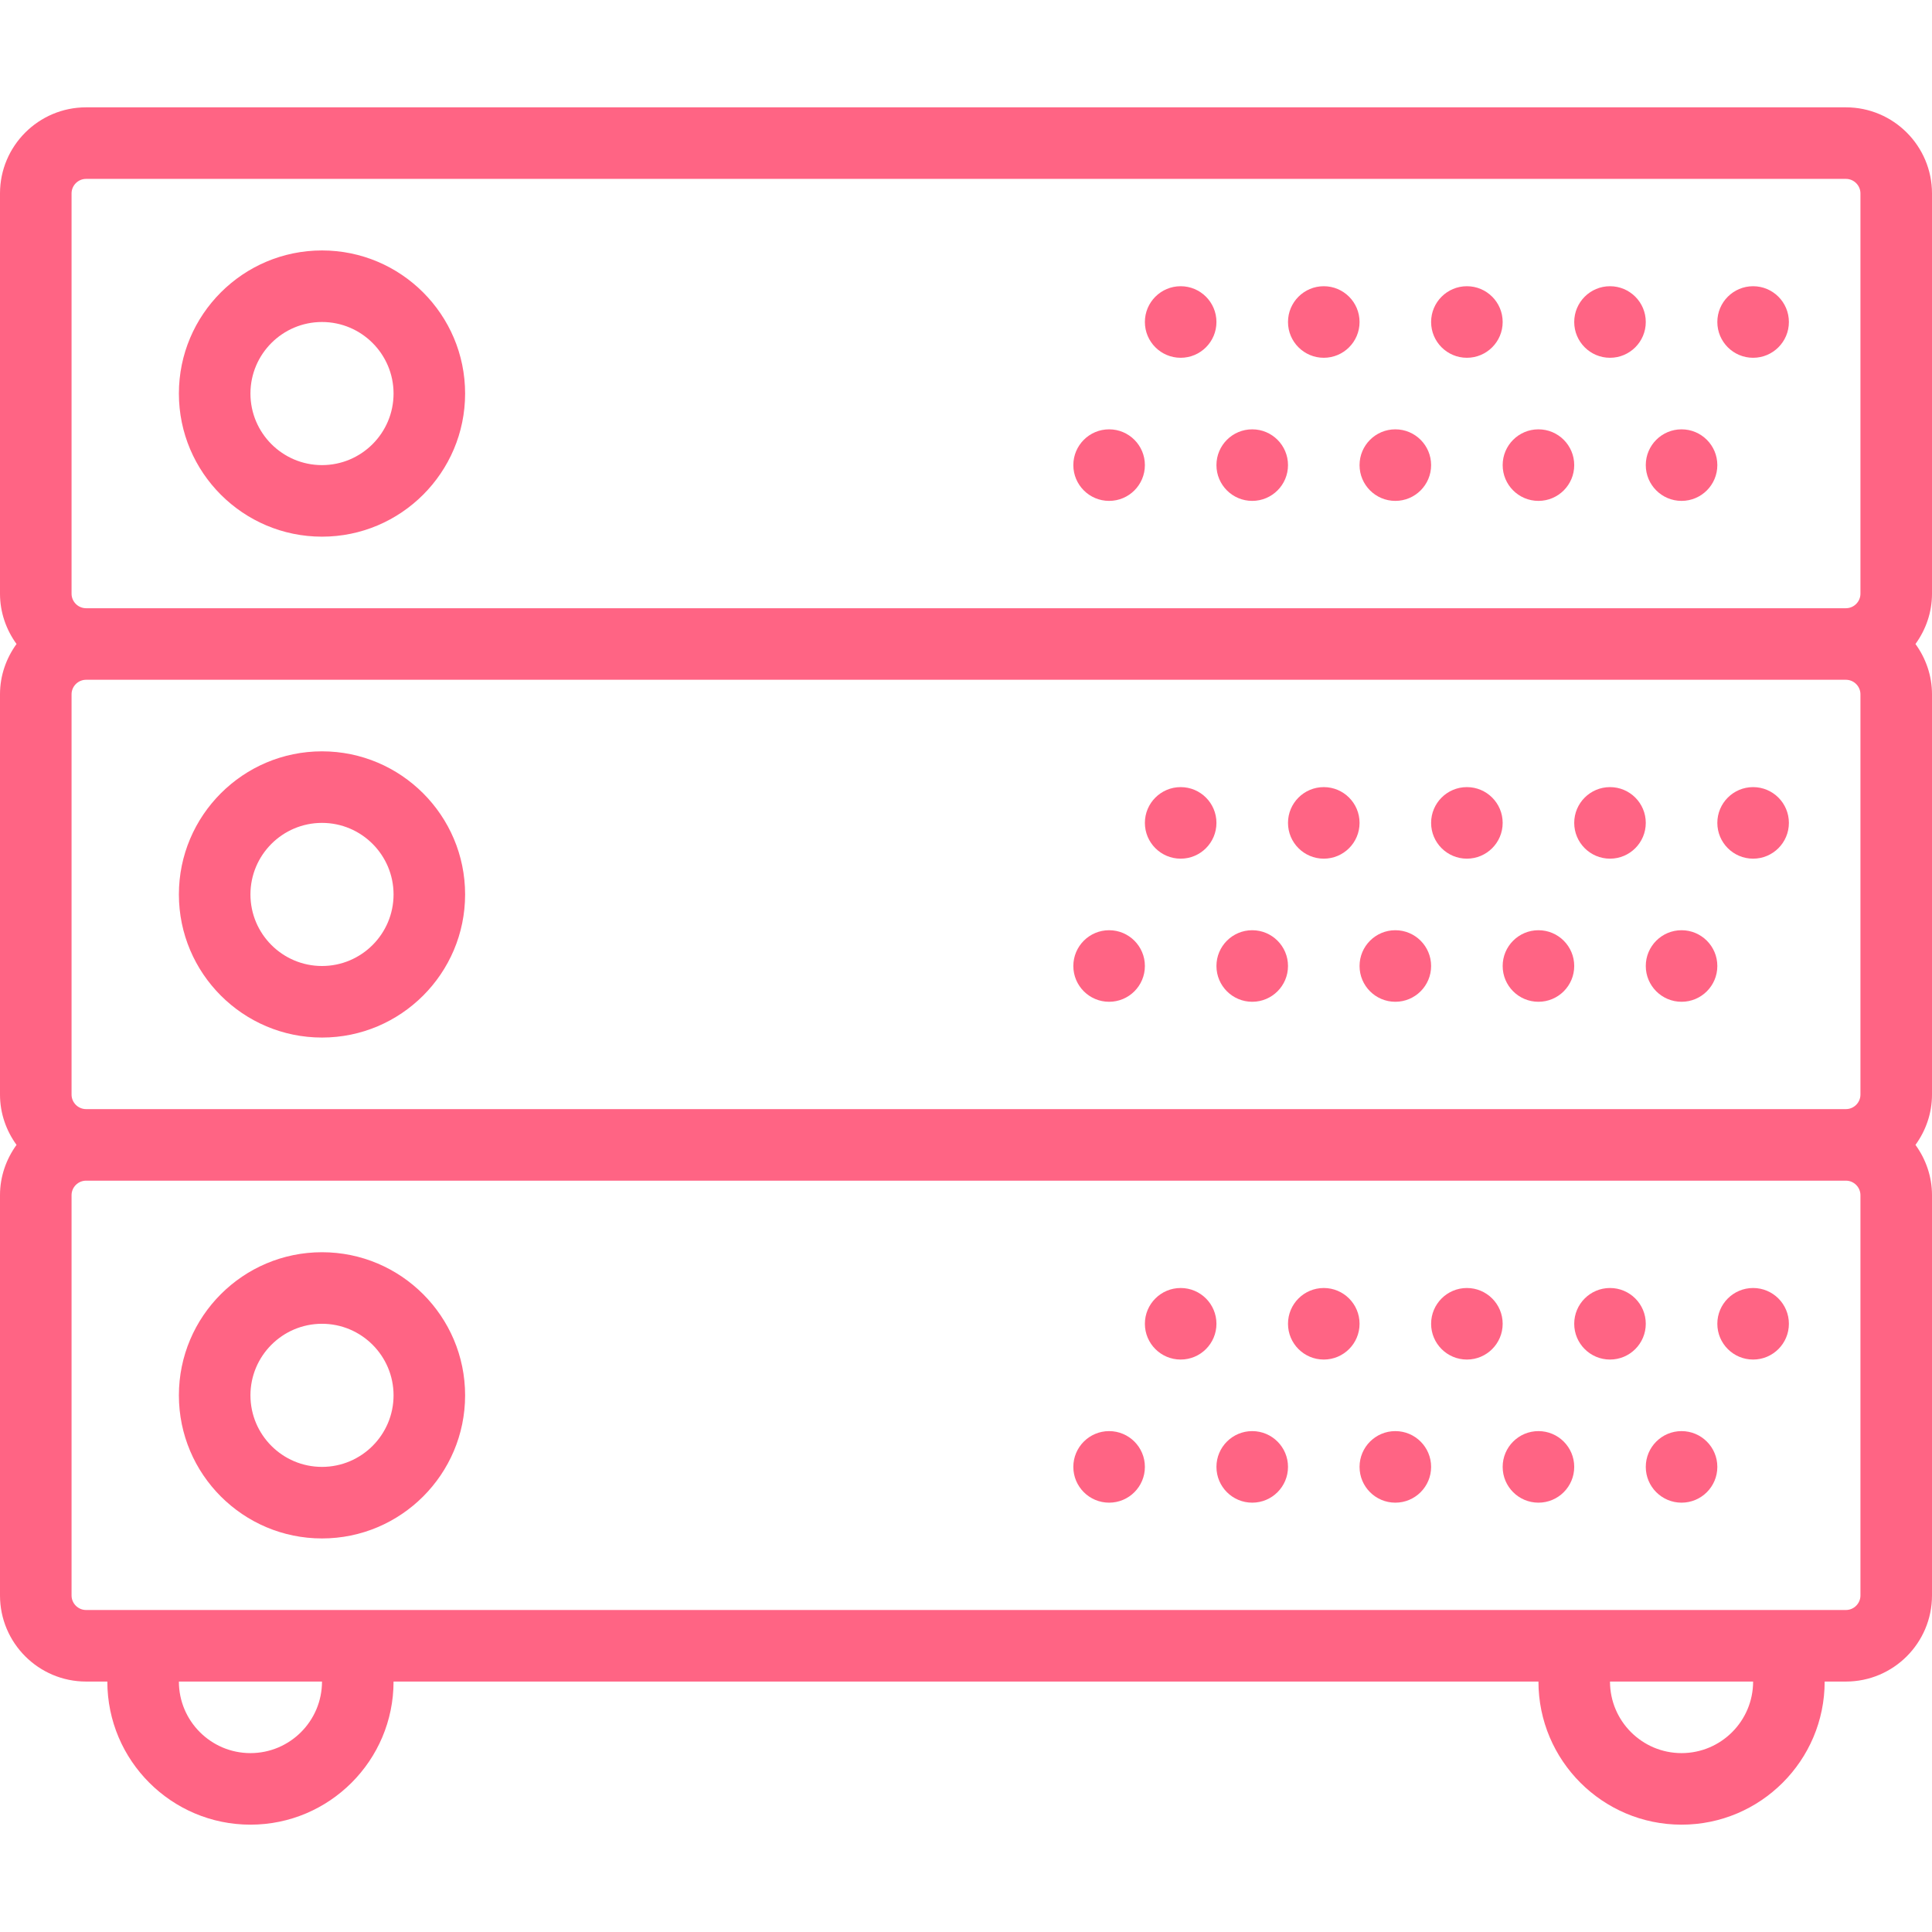
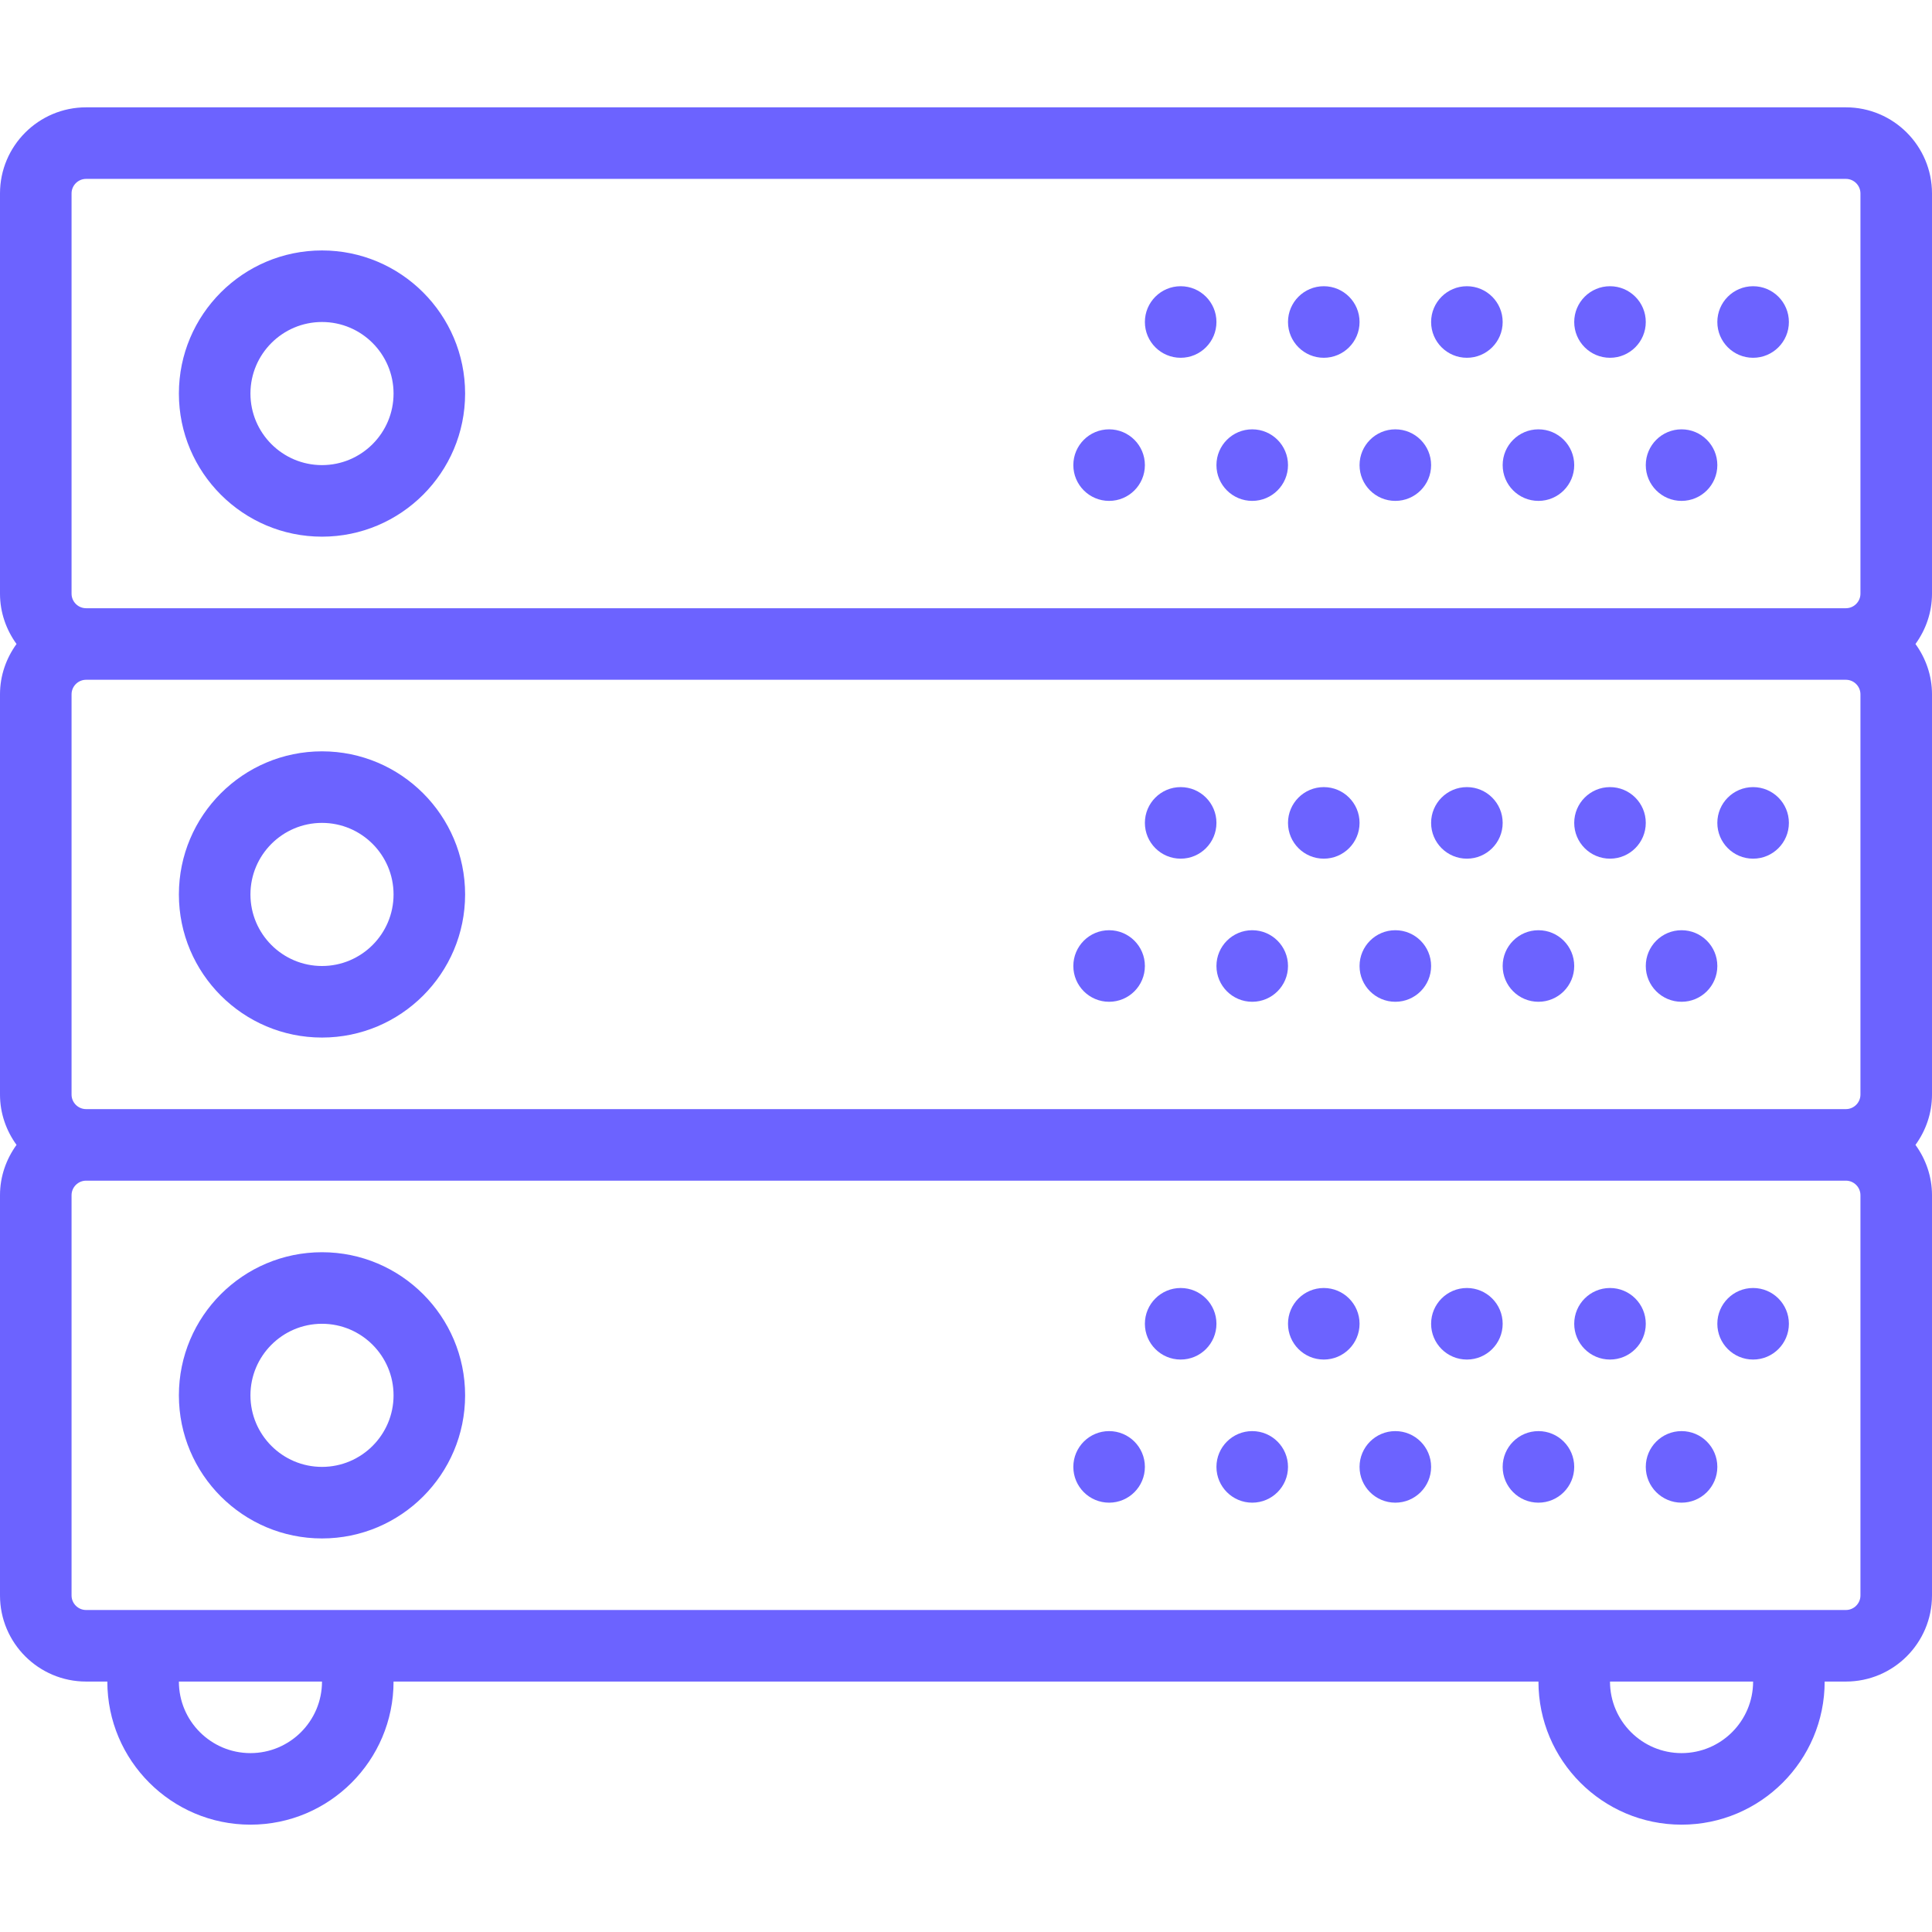
<svg xmlns="http://www.w3.org/2000/svg" version="1.1" id="Capa_1" x="0px" y="0px" viewBox="0 0 54 54" style="enable-background:new 0 0 54 54;" xml:space="preserve" width="512px" height="512px">
-   <g>
-     <g>
-       <path d="M9,35c-2.206,0-4,1.794-4,4s1.794,4,4,4s4-1.794,4-4S11.206,35,9,35z M9,41c-1.103,0-2-0.897-2-2s0.897-2,2-2s2,0.897,2,2    S10.103,41,9,41z" fill="#ff6484" />
-       <circle cx="49" cy="37" r="1" fill="#ff6484" />
-       <circle cx="45" cy="37" r="1" fill="#ff6484" />
-       <circle cx="47" cy="41" r="1" fill="#ff6484" />
-       <circle cx="43" cy="41" r="1" fill="#ff6484" />
-       <circle cx="41" cy="37" r="1" fill="#ff6484" />
-       <circle cx="39" cy="41" r="1" fill="#ff6484" />
-       <circle cx="37" cy="37" r="1" fill="#ff6484" />
-       <circle cx="35" cy="41" r="1" fill="#ff6484" />
-       <circle cx="33" cy="37" r="1" fill="#ff6484" />
-       <circle cx="31" cy="41" r="1" fill="#ff6484" />
-       <circle cx="49" cy="23" r="1" fill="#ff6484" />
-       <circle cx="45" cy="23" r="1" fill="#ff6484" />
-       <circle cx="47" cy="27" r="1" fill="#ff6484" />
-       <circle cx="43" cy="27" r="1" fill="#ff6484" />
-       <circle cx="41" cy="23" r="1" fill="#ff6484" />
-       <circle cx="39" cy="27" r="1" fill="#ff6484" />
-       <circle cx="37" cy="23" r="1" fill="#ff6484" />
-       <circle cx="35" cy="27" r="1" fill="#ff6484" />
-       <circle cx="33" cy="23" r="1" fill="#ff6484" />
-       <circle cx="31" cy="27" r="1" fill="#ff6484" />
-       <circle cx="49" cy="9" r="1" fill="#ff6484" />
-       <circle cx="45" cy="9" r="1" fill="#ff6484" />
-       <circle cx="47" cy="13" r="1" fill="#ff6484" />
-       <circle cx="43" cy="13" r="1" fill="#ff6484" />
-       <circle cx="41" cy="9" r="1" fill="#ff6484" />
-       <circle cx="39" cy="13" r="1" fill="#ff6484" />
-       <circle cx="37" cy="9" r="1" fill="#ff6484" />
-       <circle cx="35" cy="13" r="1" fill="#ff6484" />
-       <circle cx="33" cy="9" r="1" fill="#ff6484" />
-       <circle cx="31" cy="13" r="1" fill="#ff6484" />
-       <path d="M9,29c2.206,0,4-1.794,4-4s-1.794-4-4-4s-4,1.794-4,4S6.794,29,9,29z M9,23c1.103,0,2,0.897,2,2s-0.897,2-2,2    s-2-0.897-2-2S7.897,23,9,23z" fill="#ff6484" />
-       <path d="M54,5.406C54,4.079,52.921,3,51.594,3H2.406C1.079,3,0,4.079,0,5.406v11.188C0,17.12,0.175,17.604,0.462,18    C0.175,18.396,0,18.88,0,19.406v11.188C0,31.12,0.175,31.604,0.462,32C0.175,32.396,0,32.88,0,33.406v11.188    C0,45.921,1.079,47,2.406,47H3c0,2.206,1.794,4,4,4s4-1.794,4-4h32c0,2.206,1.794,4,4,4s4-1.794,4-4h0.594    C52.921,47,54,45.921,54,44.594V33.406c0-0.526-0.175-1.01-0.462-1.406C53.825,31.604,54,31.12,54,30.594V19.406    c0-0.526-0.175-1.01-0.462-1.406C53.825,17.604,54,17.12,54,16.594V5.406z M2,5.406C2,5.183,2.183,5,2.406,5h49.188    C51.817,5,52,5.183,52,5.406v11.188C52,16.817,51.817,17,51.594,17H2.406C2.183,17,2,16.817,2,16.594V5.406z M52,19.406v11.188    C52,30.817,51.817,31,51.594,31H2.406C2.183,31,2,30.817,2,30.594V19.406C2,19.183,2.183,19,2.406,19h49.188    C51.817,19,52,19.183,52,19.406z M7,49c-1.103,0-2-0.897-2-2h4C9,48.103,8.103,49,7,49z M47,49c-1.103,0-2-0.897-2-2h4    C49,48.103,48.103,49,47,49z M52,44.594C52,44.817,51.817,45,51.594,45H51h-8H11H3H2.406C2.183,45,2,44.817,2,44.594V33.406    C2,33.183,2.183,33,2.406,33h49.188C51.817,33,52,33.183,52,33.406V44.594z" fill="#ff6484" />
-       <path d="M9,15c2.206,0,4-1.794,4-4s-1.794-4-4-4s-4,1.794-4,4S6.794,15,9,15z M9,9c1.103,0,2,0.897,2,2s-0.897,2-2,2s-2-0.897-2-2    S7.897,9,9,9z" fill="#ff6484" />
+   <defs id="defs107" />
+   <g id="g72" style="fill:#6c63ff;fill-opacity:1">
+     <g id="g70" style="fill:#6c63ff;fill-opacity:1">
+       <path d="M9,35c-2.206,0-4,1.794-4,4s1.794,4,4,4s4-1.794,4-4S11.206,35,9,35z M9,41c-1.103,0-2-0.897-2-2s0.897-2,2-2s2,0.897,2,2    S10.103,41,9,41z" fill="#ff6484" id="path2" style="fill:#6c63ff;fill-opacity:1" />
+       <circle cx="49" cy="37" r="1" fill="#ff6484" id="circle4" style="fill:#6c63ff;fill-opacity:1" />
+       <circle cx="45" cy="37" r="1" fill="#ff6484" id="circle6" style="fill:#6c63ff;fill-opacity:1" />
+       <circle cx="47" cy="41" r="1" fill="#ff6484" id="circle8" style="fill:#6c63ff;fill-opacity:1" />
+       <circle cx="43" cy="41" r="1" fill="#ff6484" id="circle10" style="fill:#6c63ff;fill-opacity:1" />
+       <circle cx="41" cy="37" r="1" fill="#ff6484" id="circle12" style="fill:#6c63ff;fill-opacity:1" />
+       <circle cx="39" cy="41" r="1" fill="#ff6484" id="circle14" style="fill:#6c63ff;fill-opacity:1" />
+       <circle cx="37" cy="37" r="1" fill="#ff6484" id="circle16" style="fill:#6c63ff;fill-opacity:1" />
+       <circle cx="35" cy="41" r="1" fill="#ff6484" id="circle18" style="fill:#6c63ff;fill-opacity:1" />
+       <circle cx="33" cy="37" r="1" fill="#ff6484" id="circle20" style="fill:#6c63ff;fill-opacity:1" />
+       <circle cx="31" cy="41" r="1" fill="#ff6484" id="circle22" style="fill:#6c63ff;fill-opacity:1" />
+       <circle cx="49" cy="23" r="1" fill="#ff6484" id="circle24" style="fill:#6c63ff;fill-opacity:1" />
+       <circle cx="45" cy="23" r="1" fill="#ff6484" id="circle26" style="fill:#6c63ff;fill-opacity:1" />
+       <circle cx="47" cy="27" r="1" fill="#ff6484" id="circle28" style="fill:#6c63ff;fill-opacity:1" />
+       <circle cx="43" cy="27" r="1" fill="#ff6484" id="circle30" style="fill:#6c63ff;fill-opacity:1" />
+       <circle cx="41" cy="23" r="1" fill="#ff6484" id="circle32" style="fill:#6c63ff;fill-opacity:1" />
+       <circle cx="39" cy="27" r="1" fill="#ff6484" id="circle34" style="fill:#6c63ff;fill-opacity:1" />
+       <circle cx="37" cy="23" r="1" fill="#ff6484" id="circle36" style="fill:#6c63ff;fill-opacity:1" />
+       <circle cx="35" cy="27" r="1" fill="#ff6484" id="circle38" style="fill:#6c63ff;fill-opacity:1" />
+       <circle cx="33" cy="23" r="1" fill="#ff6484" id="circle40" style="fill:#6c63ff;fill-opacity:1" />
+       <circle cx="31" cy="27" r="1" fill="#ff6484" id="circle42" style="fill:#6c63ff;fill-opacity:1" />
+       <circle cx="49" cy="9" r="1" fill="#ff6484" id="circle44" style="fill:#6c63ff;fill-opacity:1" />
+       <circle cx="45" cy="9" r="1" fill="#ff6484" id="circle46" style="fill:#6c63ff;fill-opacity:1" />
+       <circle cx="47" cy="13" r="1" fill="#ff6484" id="circle48" style="fill:#6c63ff;fill-opacity:1" />
+       <circle cx="43" cy="13" r="1" fill="#ff6484" id="circle50" style="fill:#6c63ff;fill-opacity:1" />
+       <circle cx="41" cy="9" r="1" fill="#ff6484" id="circle52" style="fill:#6c63ff;fill-opacity:1" />
+       <circle cx="39" cy="13" r="1" fill="#ff6484" id="circle54" style="fill:#6c63ff;fill-opacity:1" />
+       <circle cx="37" cy="9" r="1" fill="#ff6484" id="circle56" style="fill:#6c63ff;fill-opacity:1" />
+       <circle cx="35" cy="13" r="1" fill="#ff6484" id="circle58" style="fill:#6c63ff;fill-opacity:1" />
+       <circle cx="33" cy="9" r="1" fill="#ff6484" id="circle60" style="fill:#6c63ff;fill-opacity:1" />
+       <circle cx="31" cy="13" r="1" fill="#ff6484" id="circle62" style="fill:#6c63ff;fill-opacity:1" />
+       <path d="M9,29c2.206,0,4-1.794,4-4s-1.794-4-4-4s-4,1.794-4,4S6.794,29,9,29z M9,23c1.103,0,2,0.897,2,2s-0.897,2-2,2    s-2-0.897-2-2S7.897,23,9,23z" fill="#ff6484" id="path64" style="fill:#6c63ff;fill-opacity:1" />
+       <path d="M54,5.406C54,4.079,52.921,3,51.594,3H2.406C1.079,3,0,4.079,0,5.406v11.188C0,17.12,0.175,17.604,0.462,18    C0.175,18.396,0,18.88,0,19.406v11.188C0,31.12,0.175,31.604,0.462,32C0.175,32.396,0,32.88,0,33.406v11.188    C0,45.921,1.079,47,2.406,47H3c0,2.206,1.794,4,4,4s4-1.794,4-4h32c0,2.206,1.794,4,4,4s4-1.794,4-4h0.594    C52.921,47,54,45.921,54,44.594V33.406c0-0.526-0.175-1.01-0.462-1.406C53.825,31.604,54,31.12,54,30.594V19.406    c0-0.526-0.175-1.01-0.462-1.406C53.825,17.604,54,17.12,54,16.594V5.406z M2,5.406C2,5.183,2.183,5,2.406,5h49.188    C51.817,5,52,5.183,52,5.406v11.188C52,16.817,51.817,17,51.594,17H2.406C2.183,17,2,16.817,2,16.594V5.406z M52,19.406v11.188    C52,30.817,51.817,31,51.594,31H2.406C2.183,31,2,30.817,2,30.594V19.406C2,19.183,2.183,19,2.406,19h49.188    C51.817,19,52,19.183,52,19.406z M7,49c-1.103,0-2-0.897-2-2h4C9,48.103,8.103,49,7,49z M47,49c-1.103,0-2-0.897-2-2h4    C49,48.103,48.103,49,47,49z M52,44.594C52,44.817,51.817,45,51.594,45H51h-8H11H3H2.406C2.183,45,2,44.817,2,44.594V33.406    C2,33.183,2.183,33,2.406,33h49.188C51.817,33,52,33.183,52,33.406V44.594z" fill="#ff6484" id="path66" style="fill:#6c63ff;fill-opacity:1" />
+       <path d="M9,15c2.206,0,4-1.794,4-4s-1.794-4-4-4s-4,1.794-4,4S6.794,15,9,15z M9,9c1.103,0,2,0.897,2,2s-0.897,2-2,2s-2-0.897-2-2    S7.897,9,9,9z" fill="#ff6484" id="path68" style="fill:#6c63ff;fill-opacity:1" />
    </g>
  </g>
-   <g>
+   <g id="g74" style="fill:#6c63ff;fill-opacity:1">
</g>
-   <g>
+   <g id="g76" style="fill:#6c63ff;fill-opacity:1">
</g>
-   <g>
+   <g id="g78" style="fill:#6c63ff;fill-opacity:1">
</g>
-   <g>
+   <g id="g80" style="fill:#6c63ff;fill-opacity:1">
</g>
-   <g>
+   <g id="g82" style="fill:#6c63ff;fill-opacity:1">
</g>
-   <g>
+   <g id="g84" style="fill:#6c63ff;fill-opacity:1">
</g>
-   <g>
+   <g id="g86" style="fill:#6c63ff;fill-opacity:1">
</g>
-   <g>
+   <g id="g88" style="fill:#6c63ff;fill-opacity:1">
</g>
-   <g>
+   <g id="g90" style="fill:#6c63ff;fill-opacity:1">
</g>
-   <g>
+   <g id="g92" style="fill:#6c63ff;fill-opacity:1">
</g>
-   <g>
+   <g id="g94" style="fill:#6c63ff;fill-opacity:1">
</g>
-   <g>
+   <g id="g96" style="fill:#6c63ff;fill-opacity:1">
</g>
-   <g>
+   <g id="g98" style="fill:#6c63ff;fill-opacity:1">
</g>
-   <g>
+   <g id="g100" style="fill:#6c63ff;fill-opacity:1">
</g>
-   <g>
+   <g id="g102" style="fill:#6c63ff;fill-opacity:1">
</g>
</svg>
